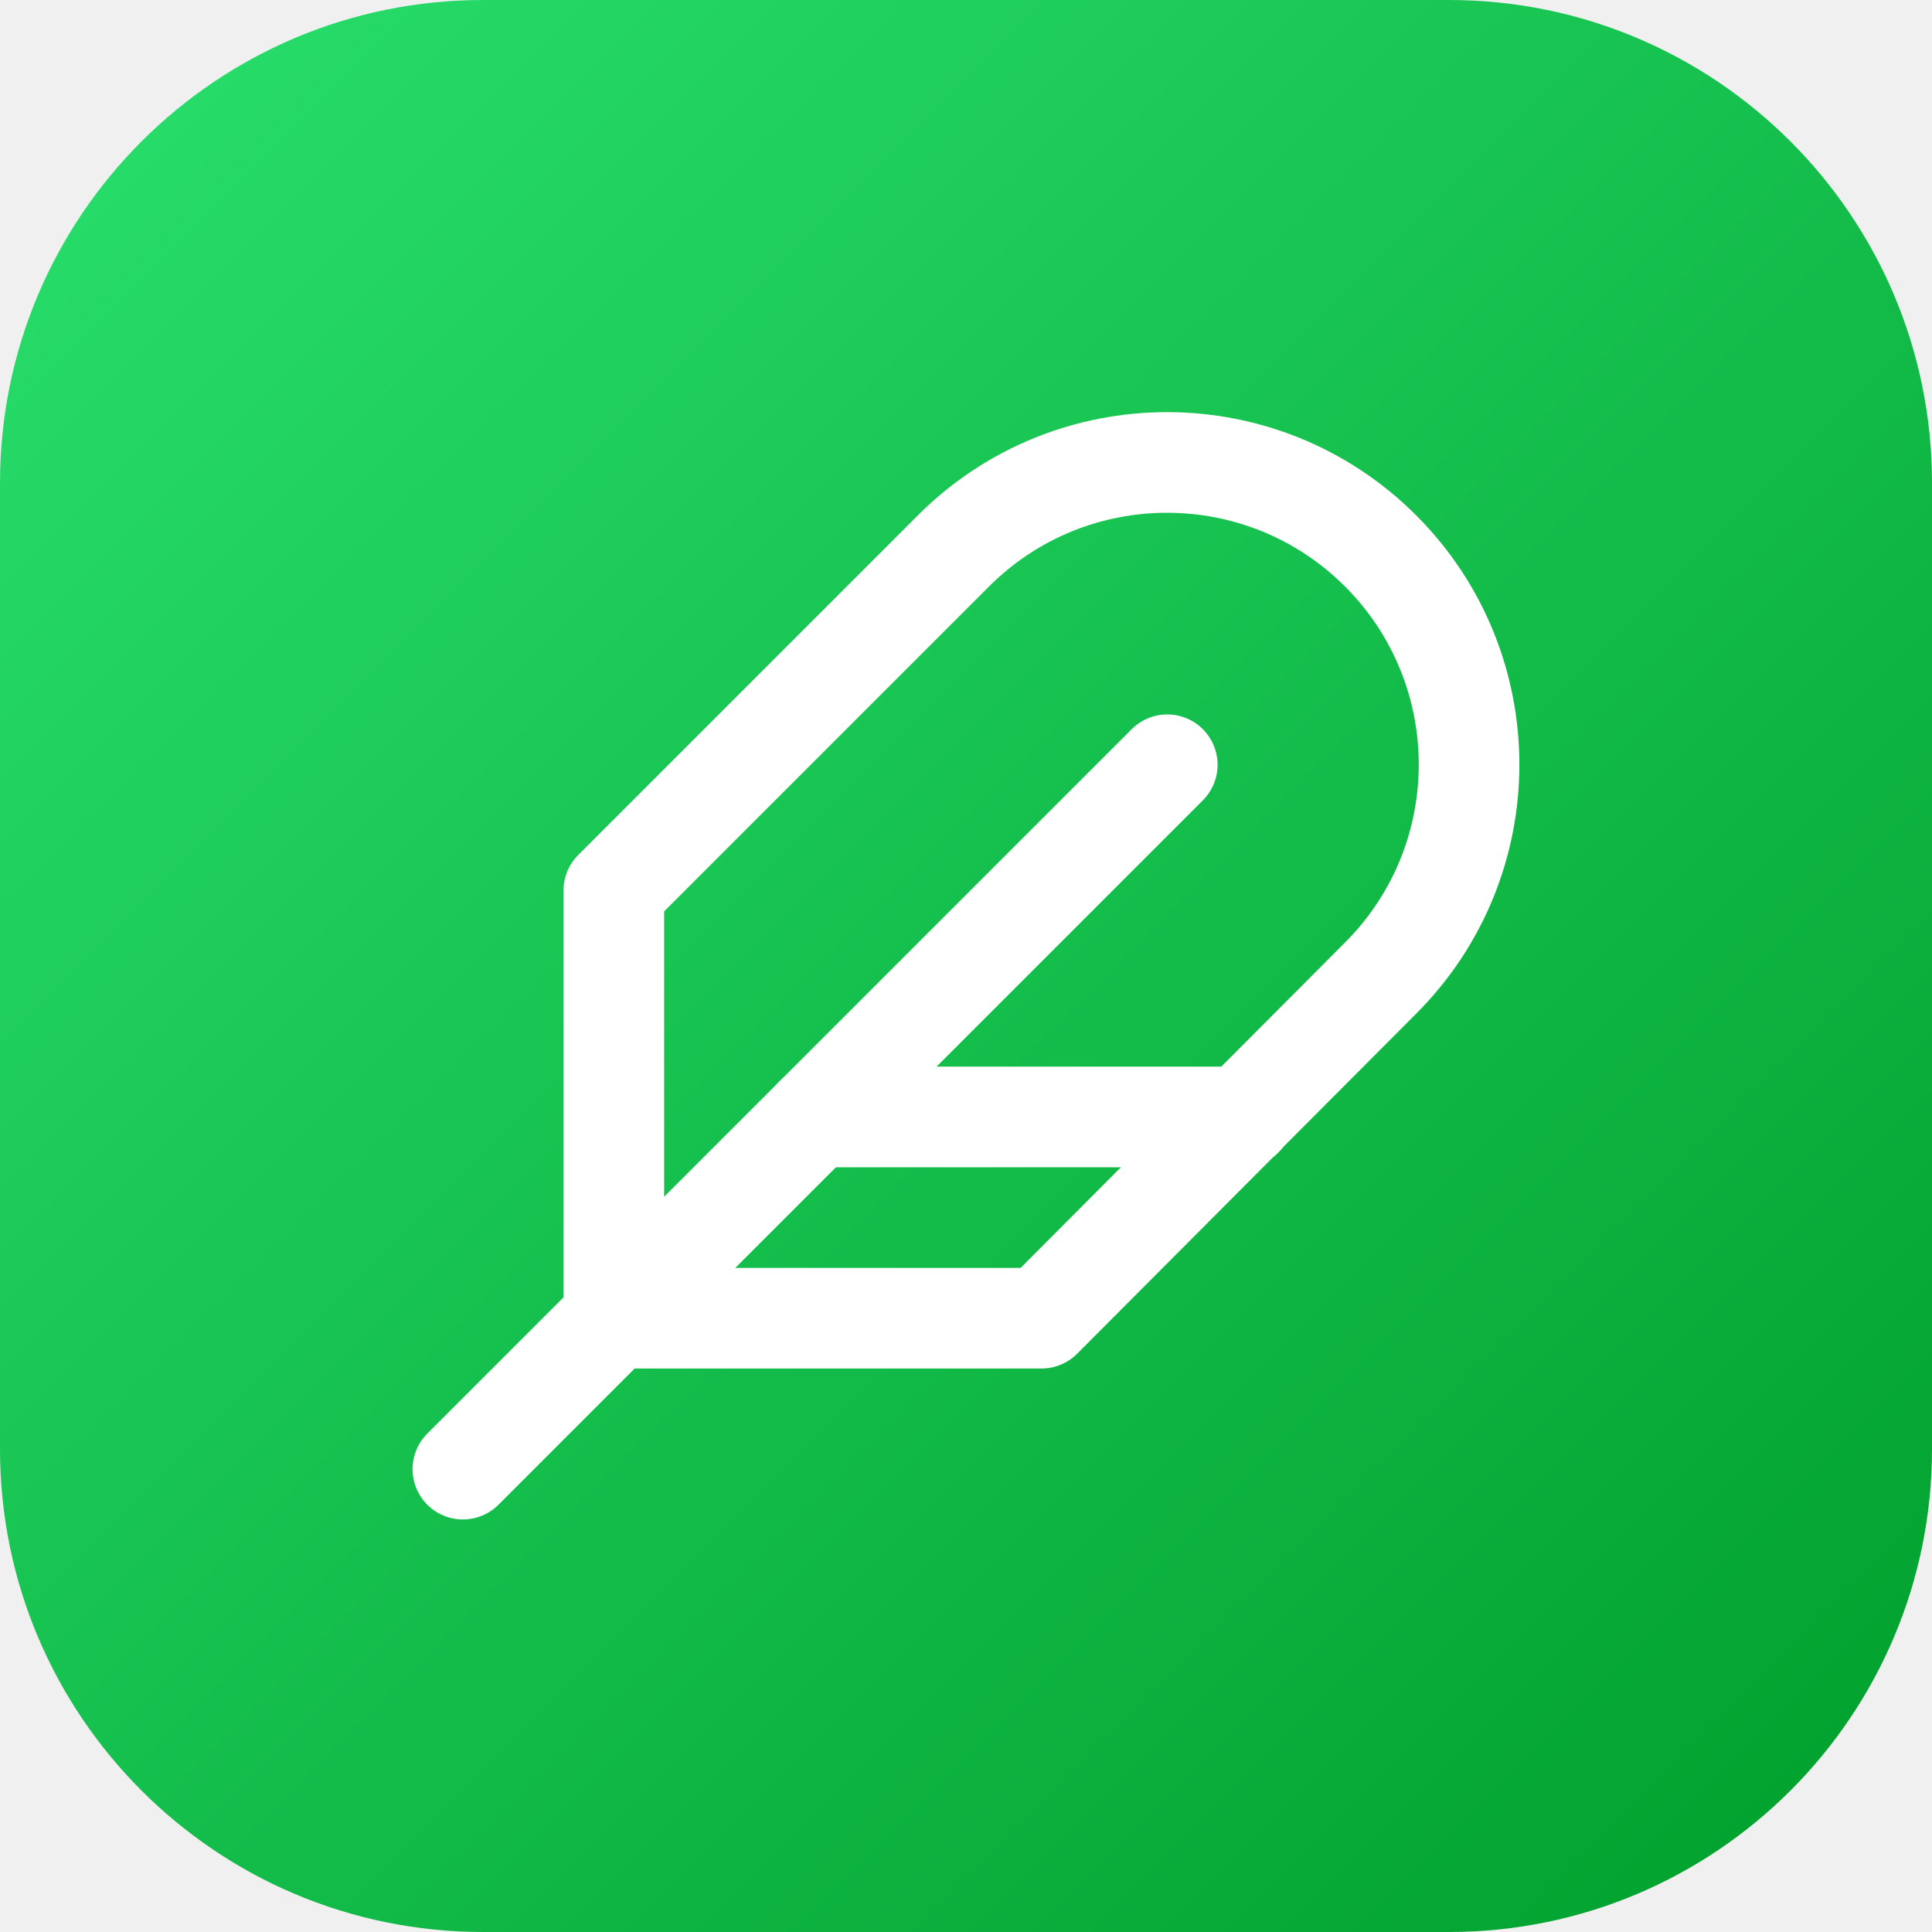
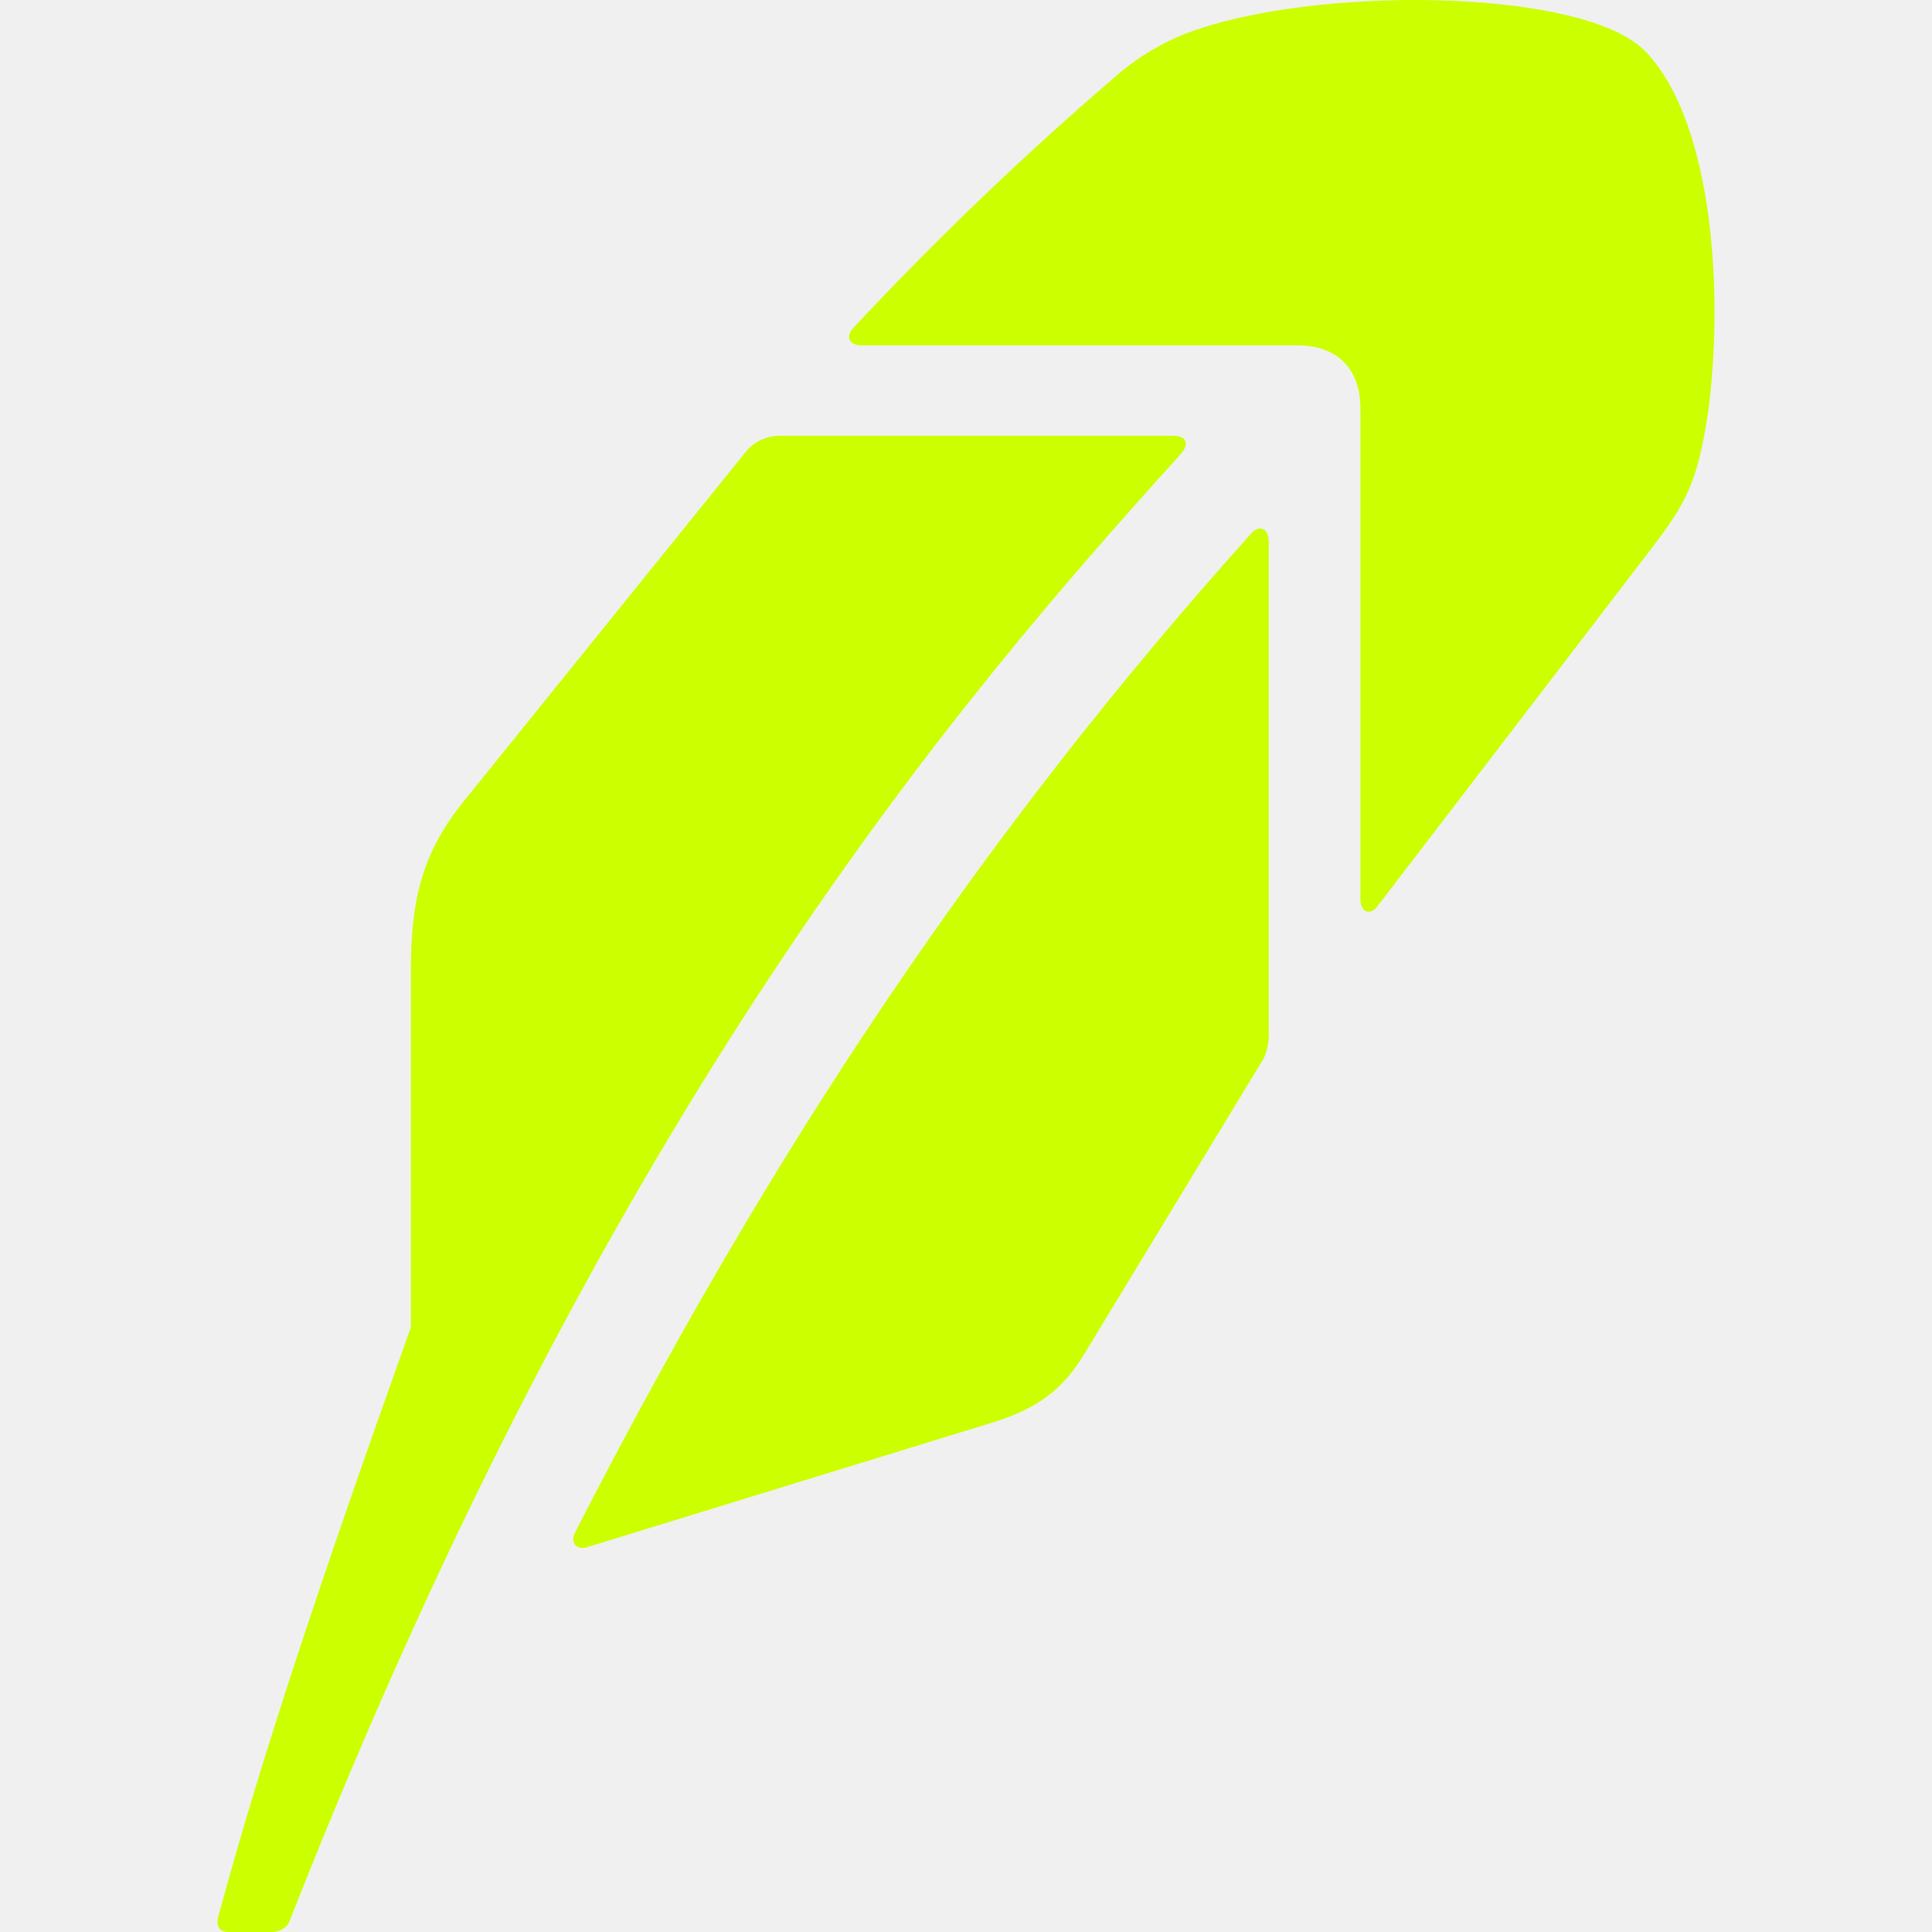
- <svg xmlns="http://www.w3.org/2000/svg" viewBox="0 0 64 64" role="img" aria-label="Robinhood Chain">
-   <defs>
-     <linearGradient id="rhBg" x1="0" y1="0" x2="1" y2="1">
-       <stop offset="0" stop-color="#2AE06E" />
-       <stop offset="1" stop-color="#009E2B" />
-     </linearGradient>
-   </defs>
-   <rect width="64" height="64" rx="16" fill="url(#rhBg)" />
-   <g transform="translate(12 12) scale(1.6667)" fill="none" stroke="#ffffff" stroke-width="2" stroke-linecap="round" stroke-linejoin="round">
-     <path d="M20.24 12.24a6 6 0 0 0-8.49-8.49L5 10.5V19h8.5z" />
-     <path d="M16 8 2 22" />
-     <path d="M17.5 15H9" />
-   </g>
+ <svg xmlns="http://www.w3.org/2000/svg" fill="#CCFF00" role="img" viewBox="0 0 24 24">
+   <path d="M2.84 24h.53c.096 0 .192-.048.224-.128C7.591 13.696 11.94 8.656 14.67 5.638c.112-.128.064-.225-.096-.225h-4.88a.55.55 0 0 0-.45.225L5.746 9.972c-.514.642-.642 1.236-.642 2.086v4.43c-1.14 3.194-1.862 5.361-2.392 7.32-.032.125.016.192.129.192M20.447.646c-.754-.802-4.157-.834-5.73-.224a3 3 0 0 0-.786.465 41 41 0 0 0-3.323 3.178c-.112.113-.064.225.097.225h5.409c.497 0 .786.289.786.786v6.1c0 .16.128.208.225.064l3.258-4.254c.53-.69.69-.898.835-1.861.192-1.413.08-3.58-.77-4.479m-6.982 16.18 2.231-3.676a.7.7 0 0 0 .064-.29V6.73c0-.16-.112-.225-.224-.097-3.355 3.74-5.971 7.672-8.395 12.407-.06.12.016.225.16.177l5.009-1.54c.565-.174.882-.402 1.155-.852" />
</svg>
